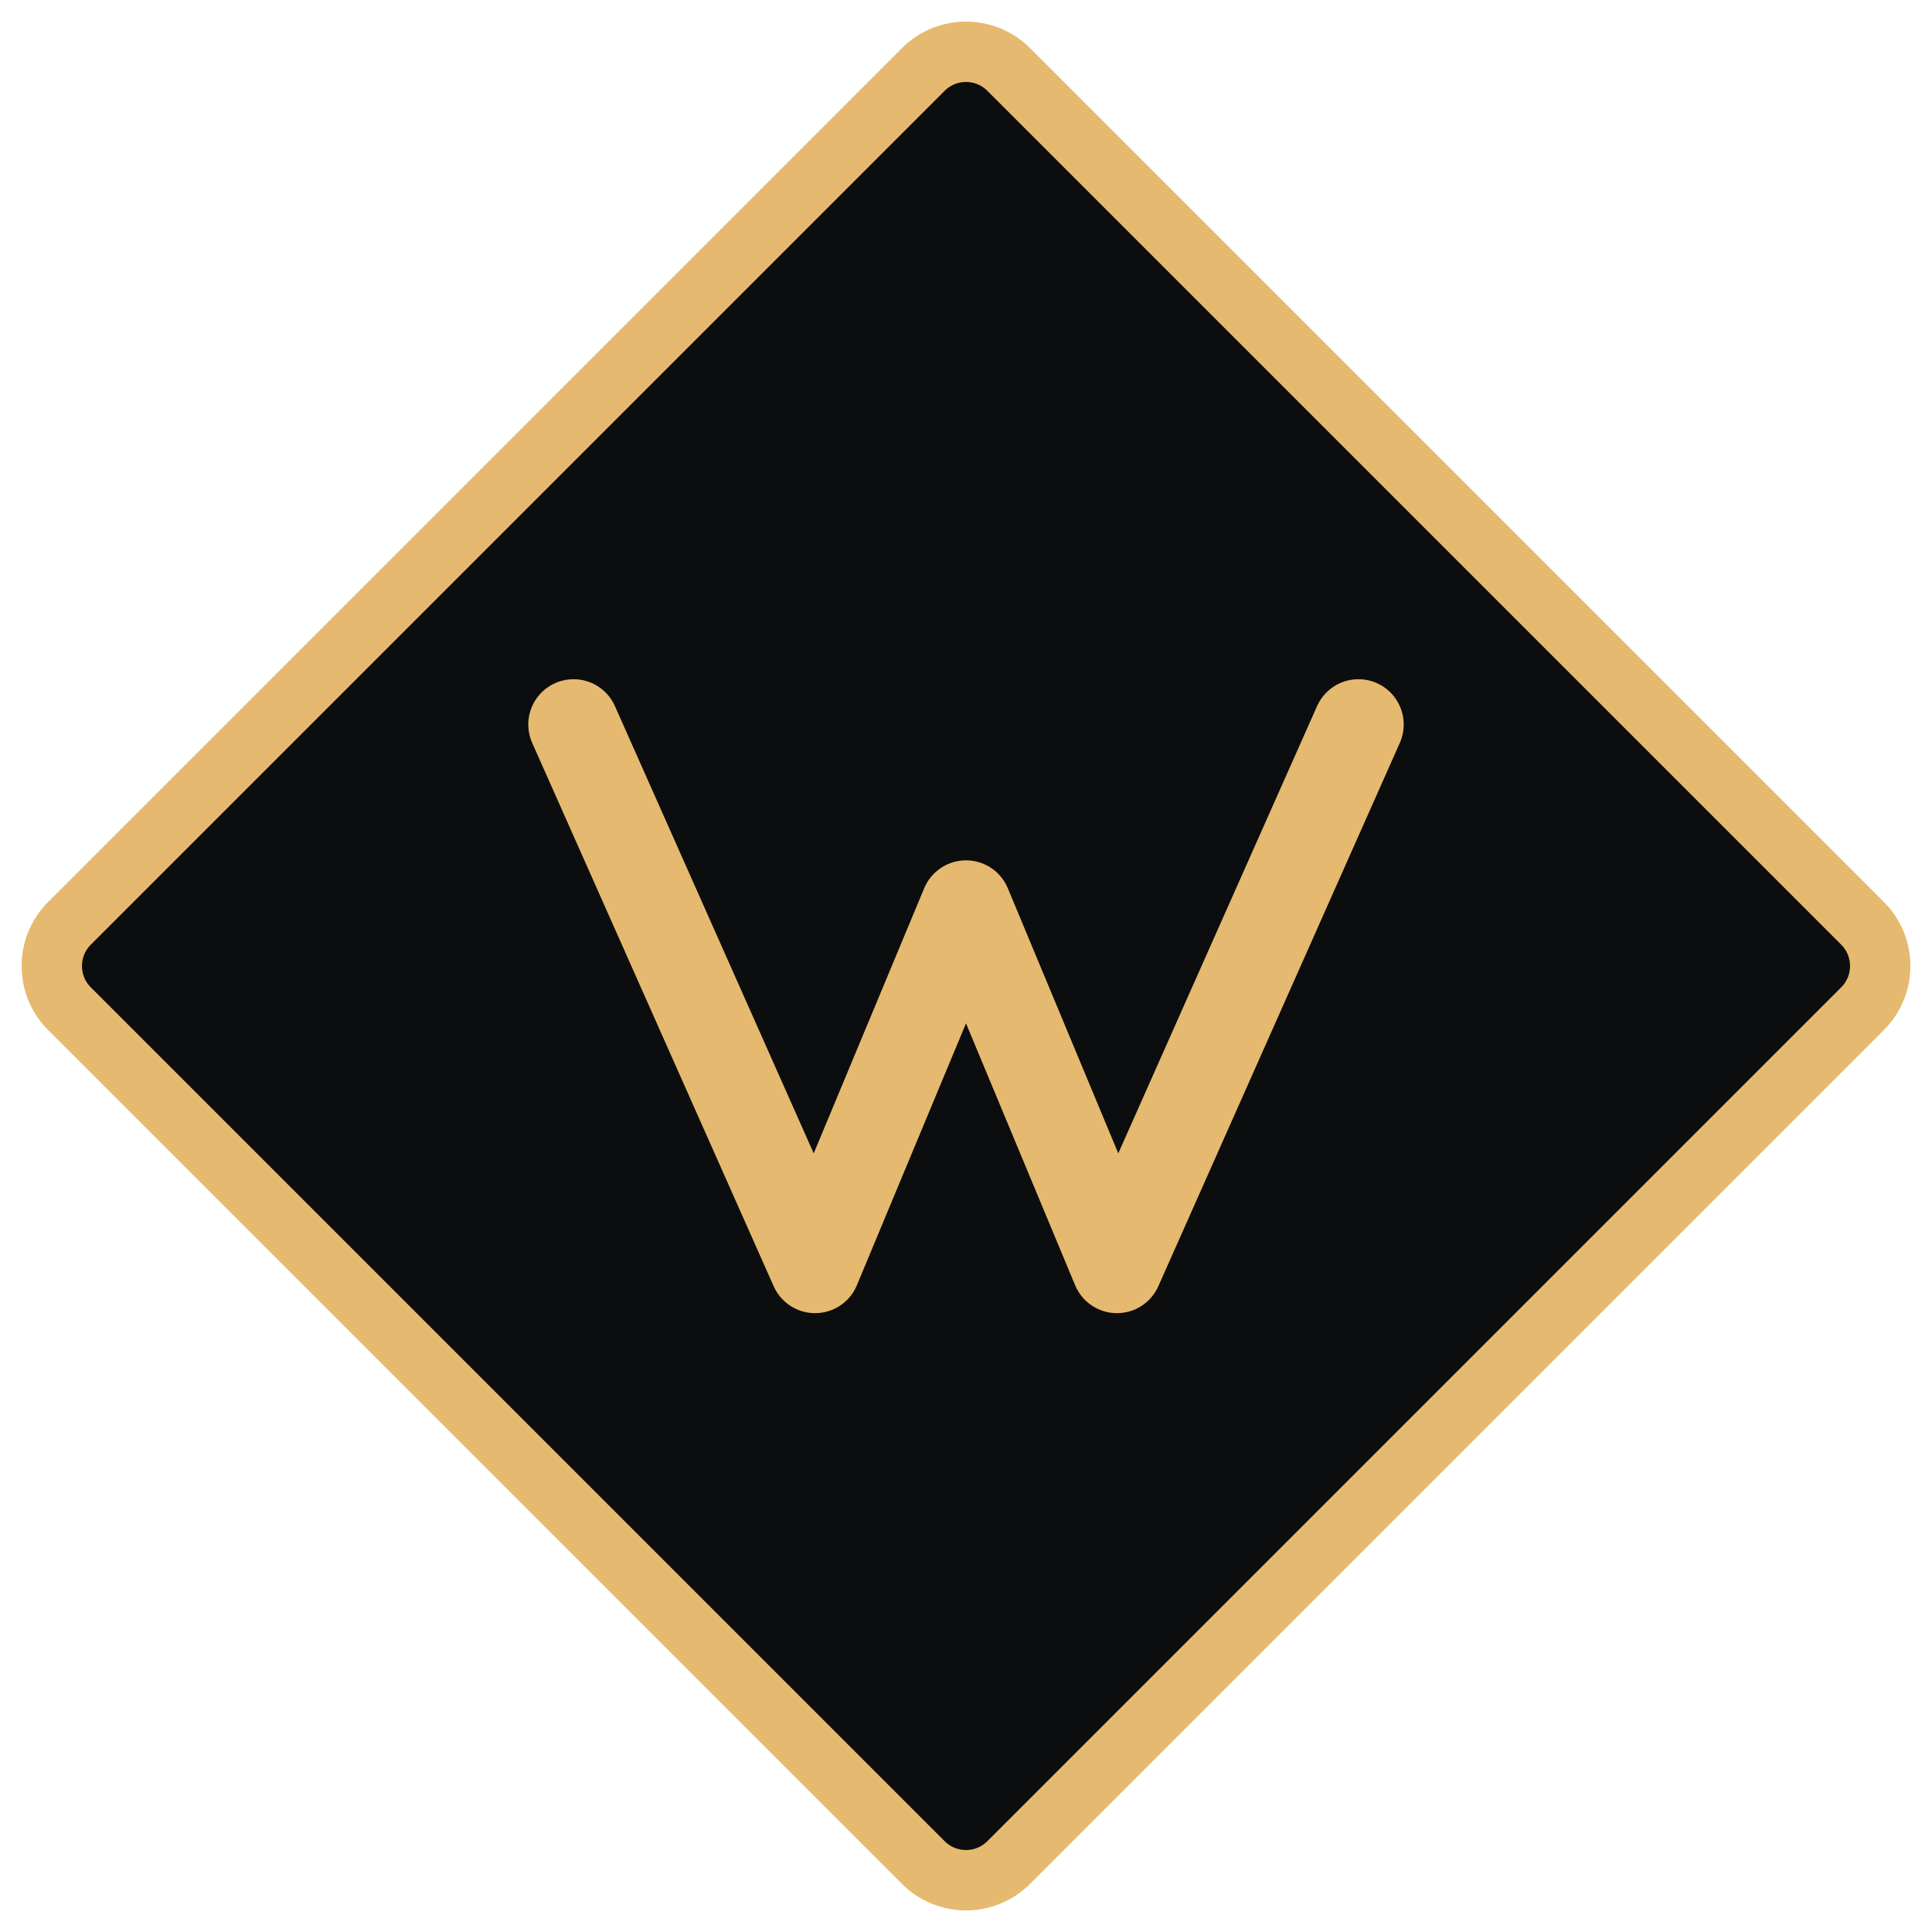
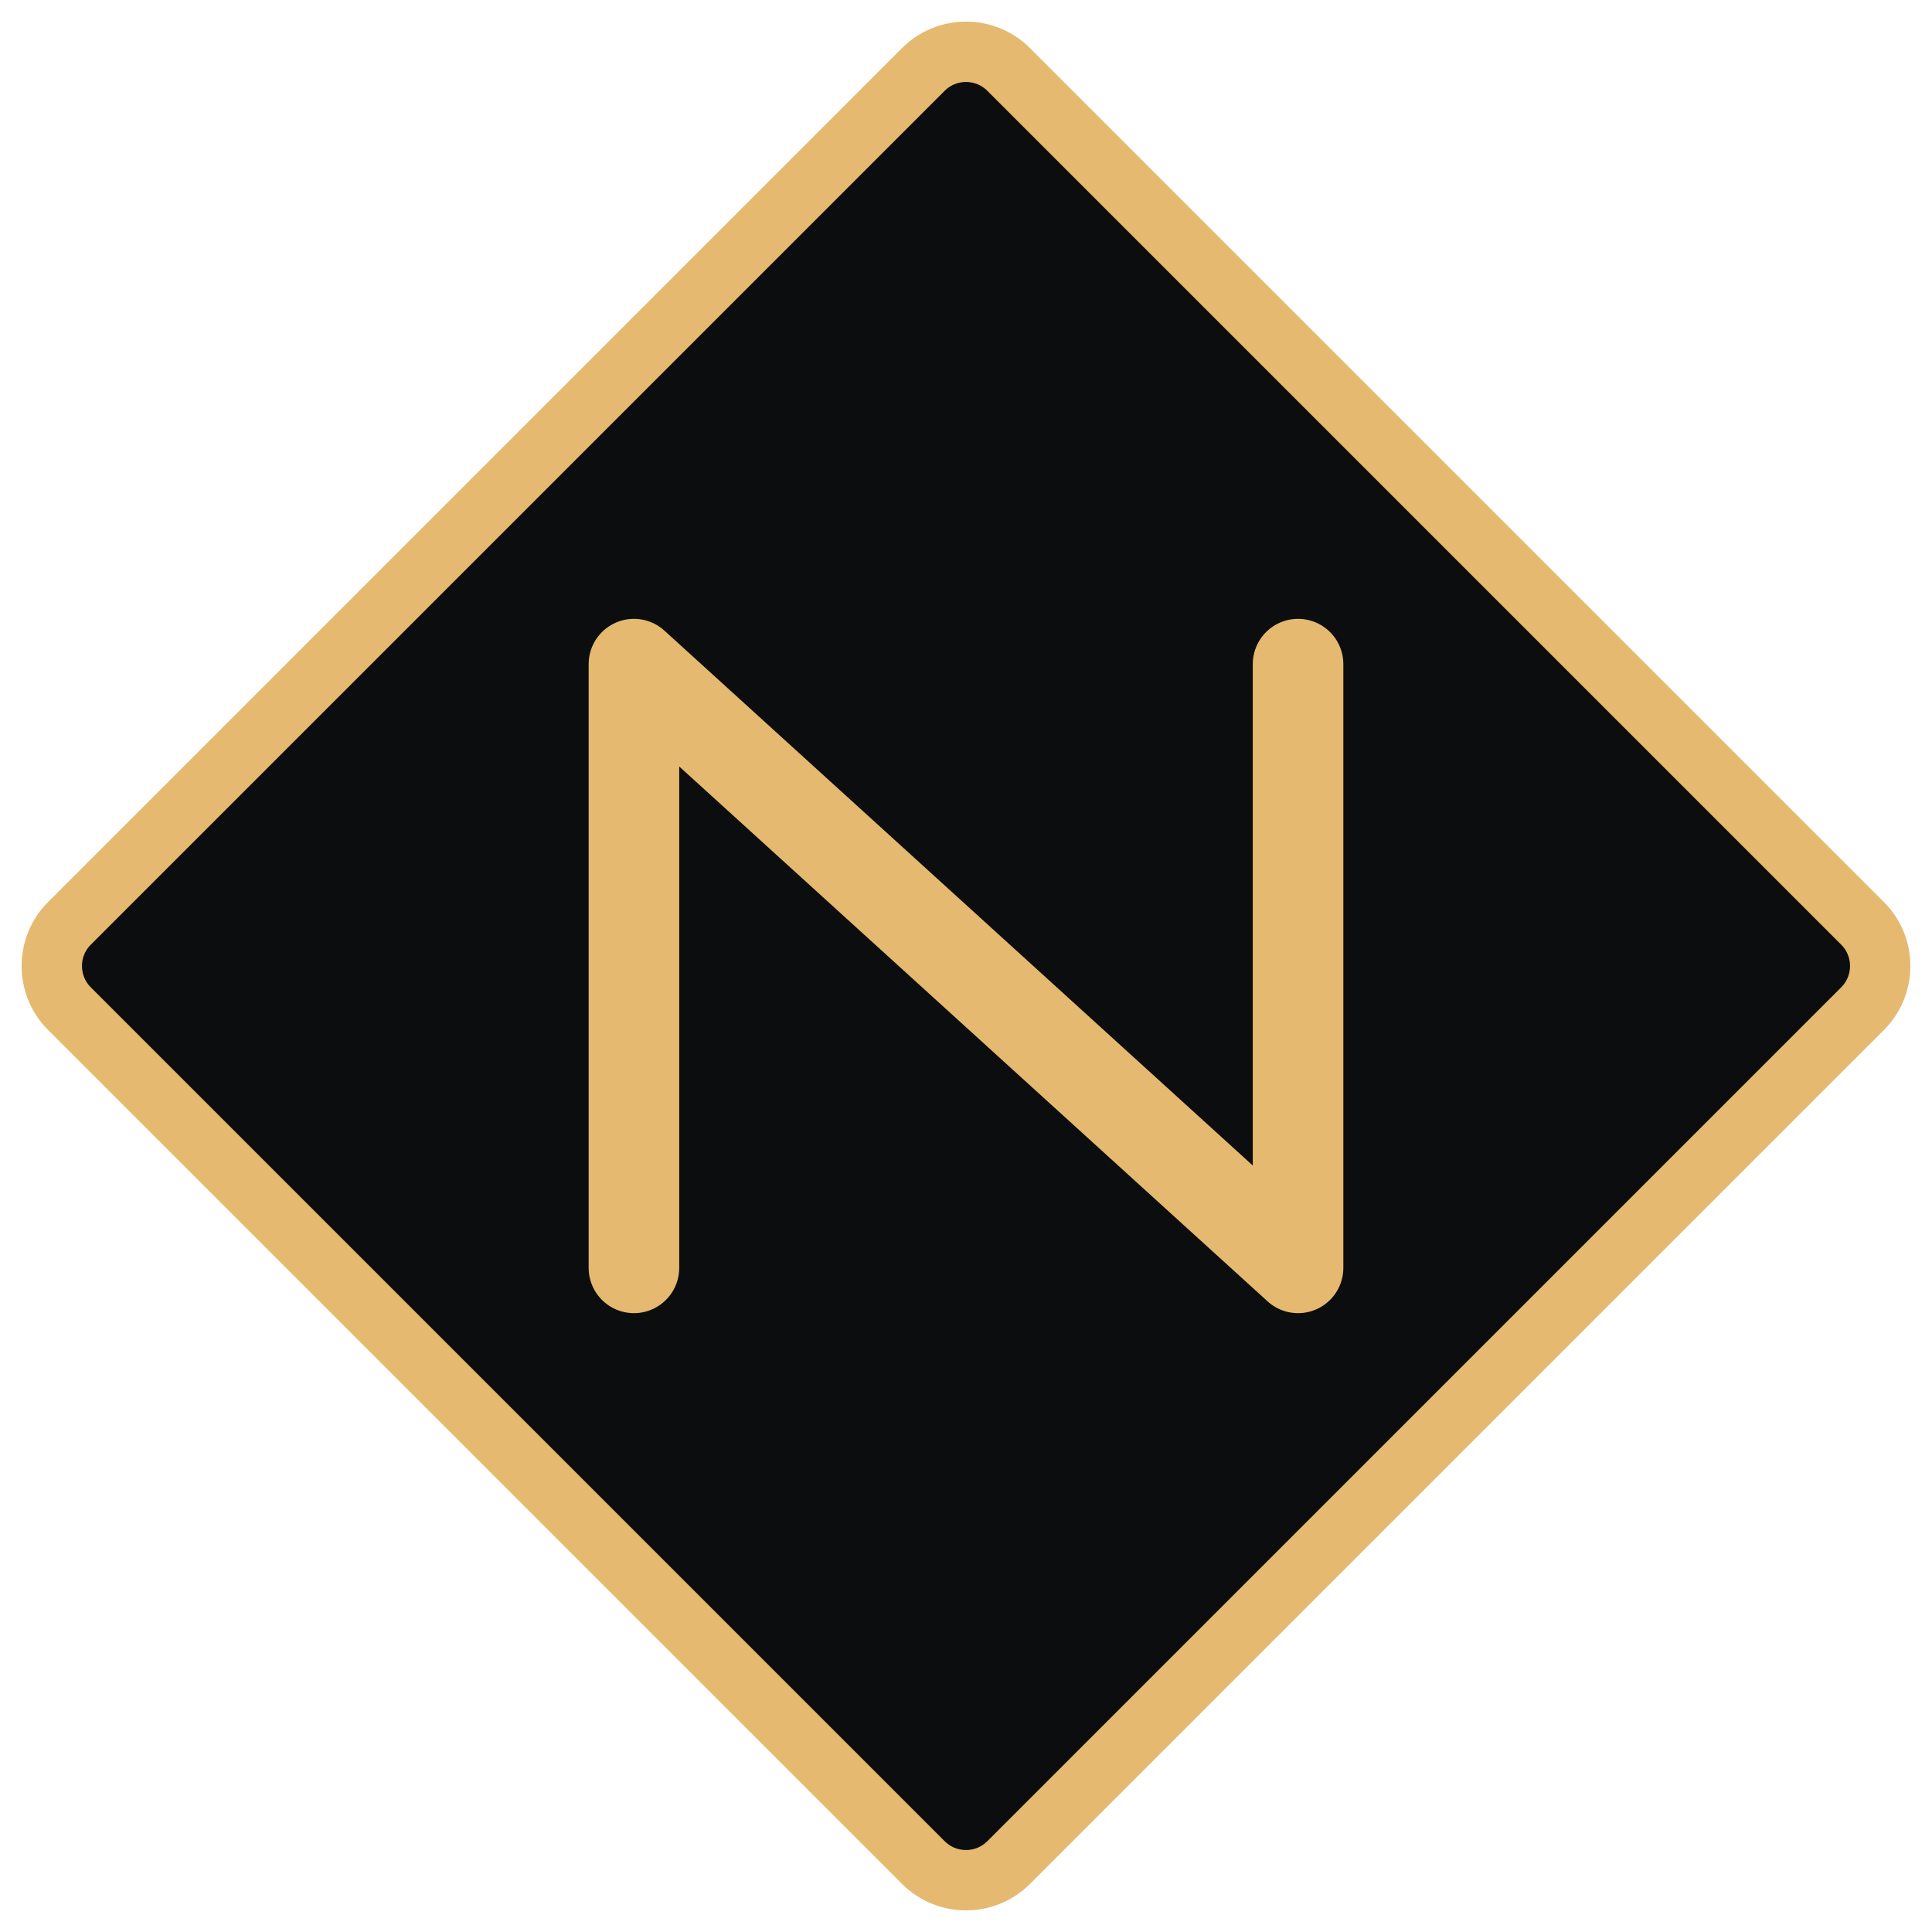
<svg xmlns="http://www.w3.org/2000/svg" viewBox="0 0 64 64">
  <rect width="44" height="44" x="10" y="10" rx="2" fill="#0c0d0e" stroke="#e5b96f" stroke-width="2" transform="rotate(45 32 32)" />
-   <path d="M19 24l8 18 5-12 5 12 8-18" fill="none" stroke="#e5b96f" stroke-linecap="round" stroke-linejoin="round" stroke-width="3" />
+   <path d="M21 42V22l22 20V22" fill="none" stroke="#e5b96f" stroke-linecap="round" stroke-linejoin="round" stroke-width="3" />
</svg>
